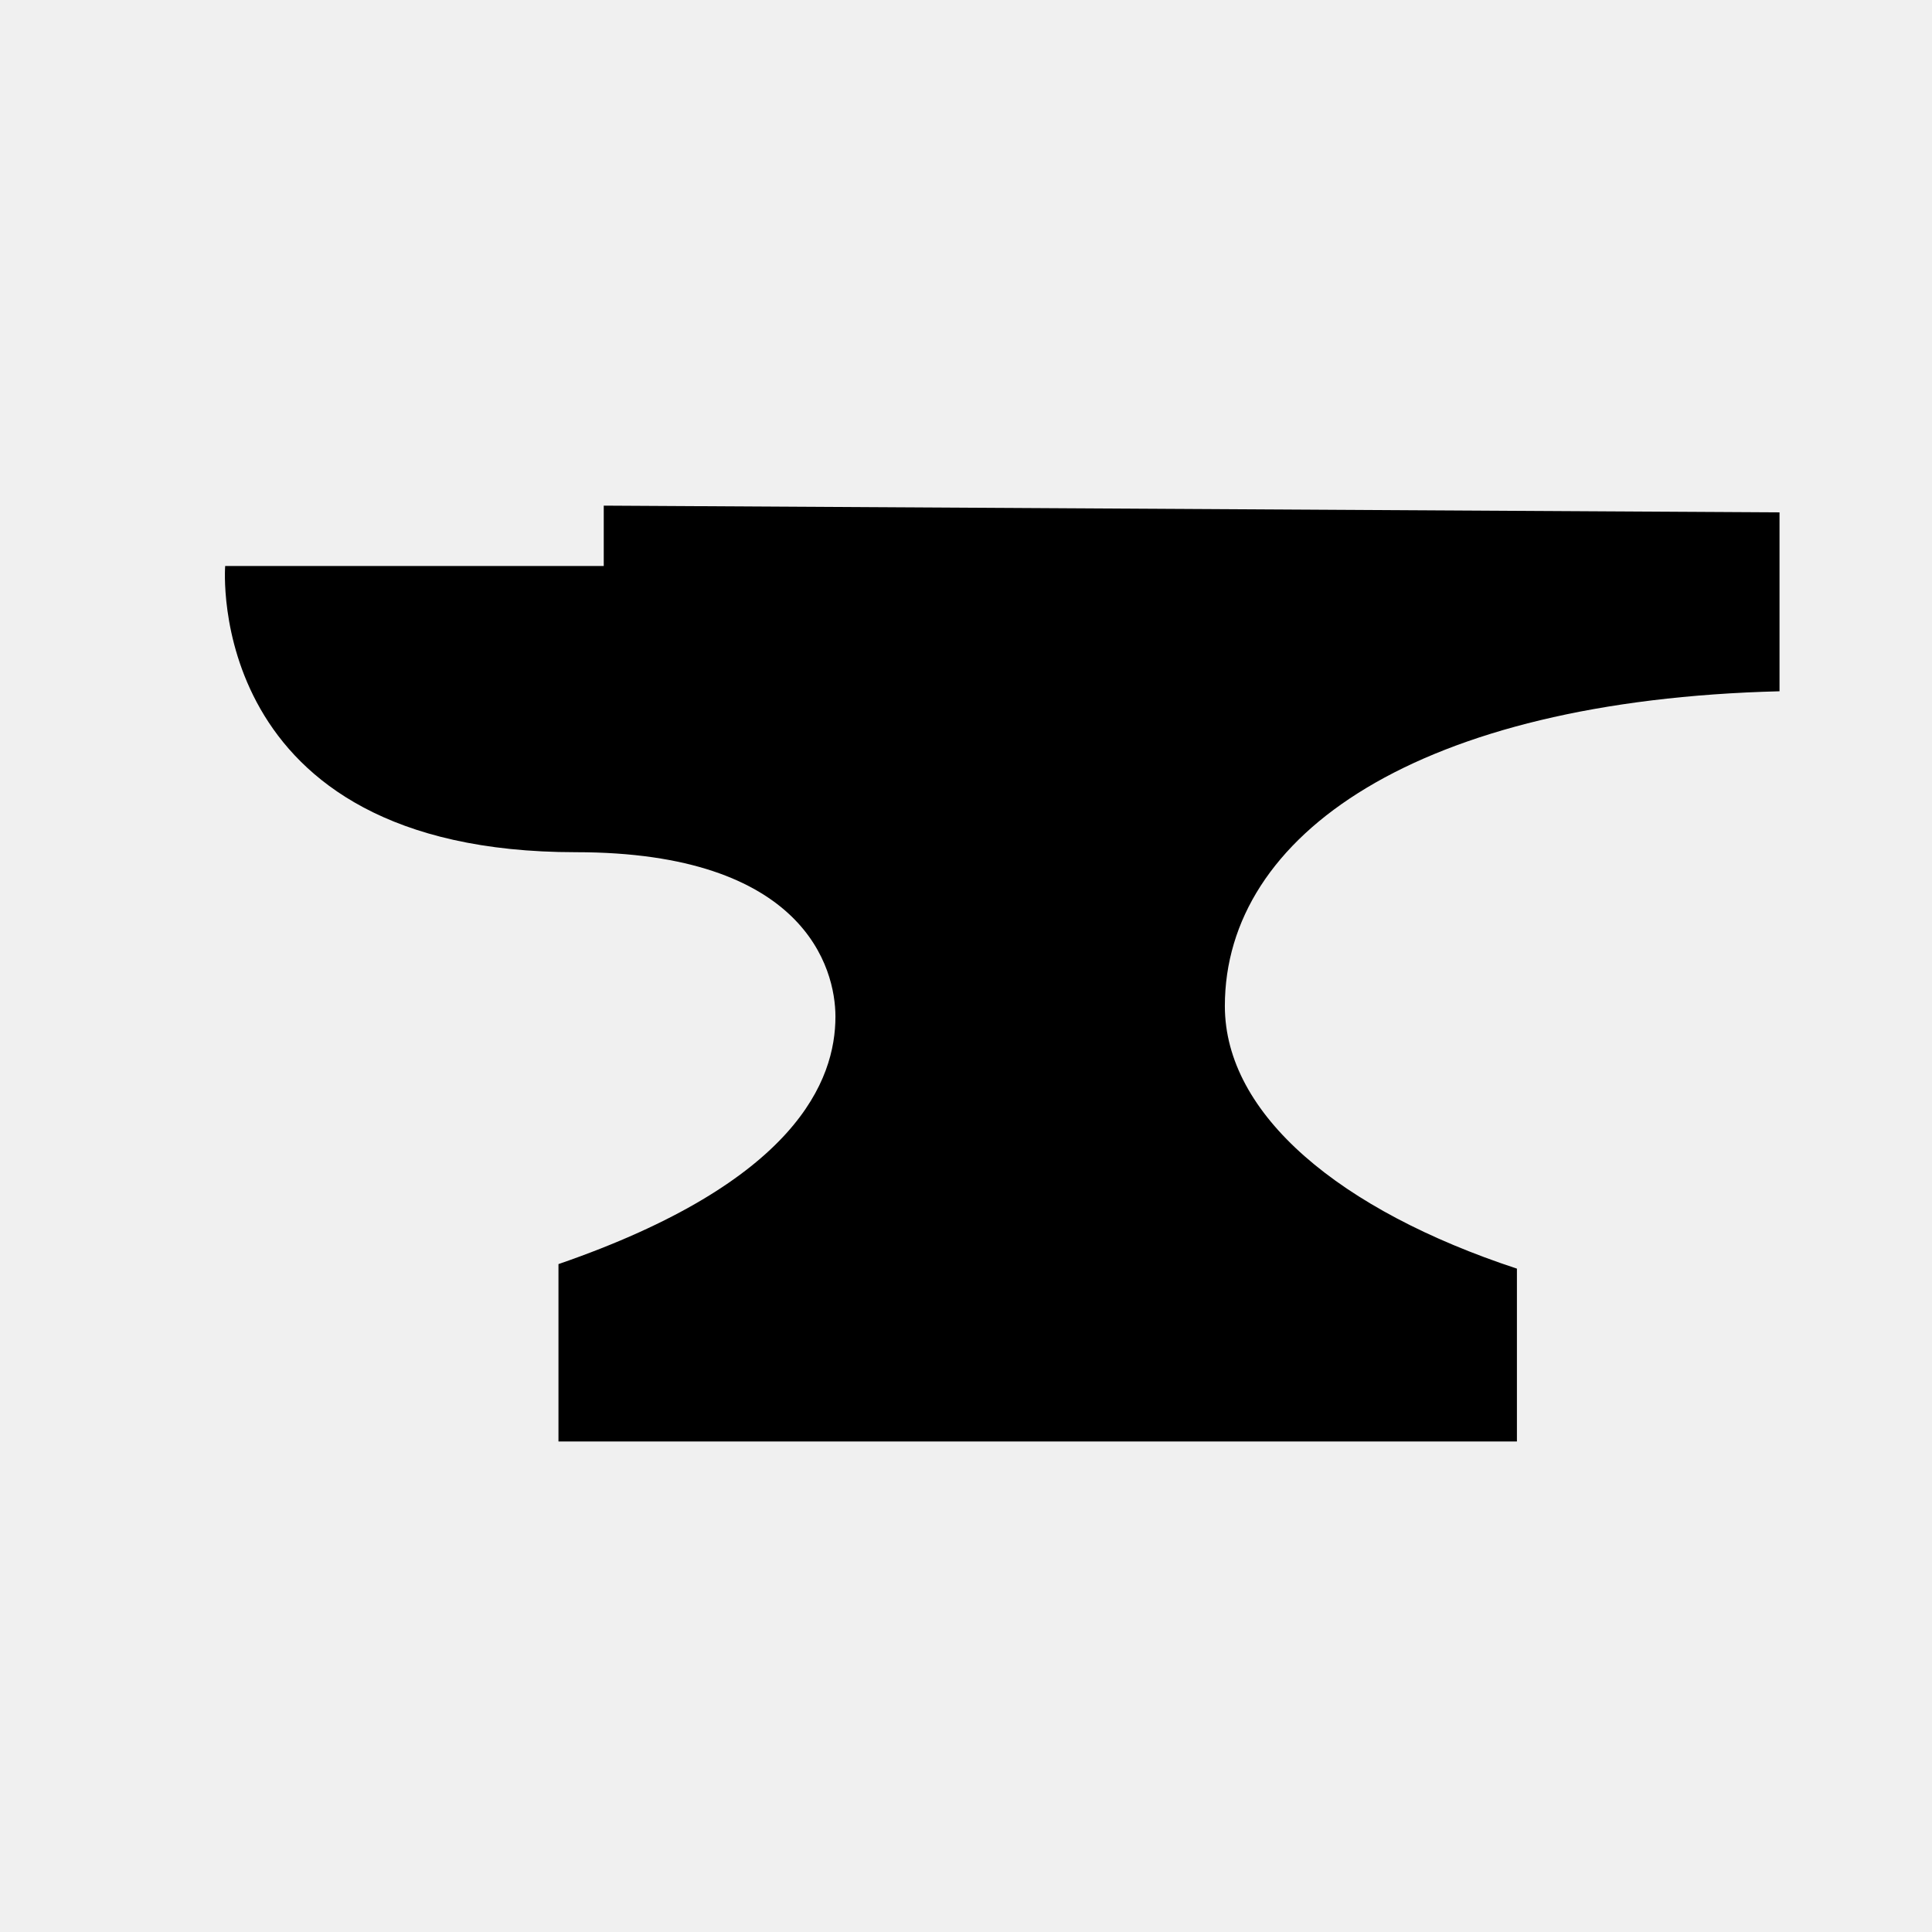
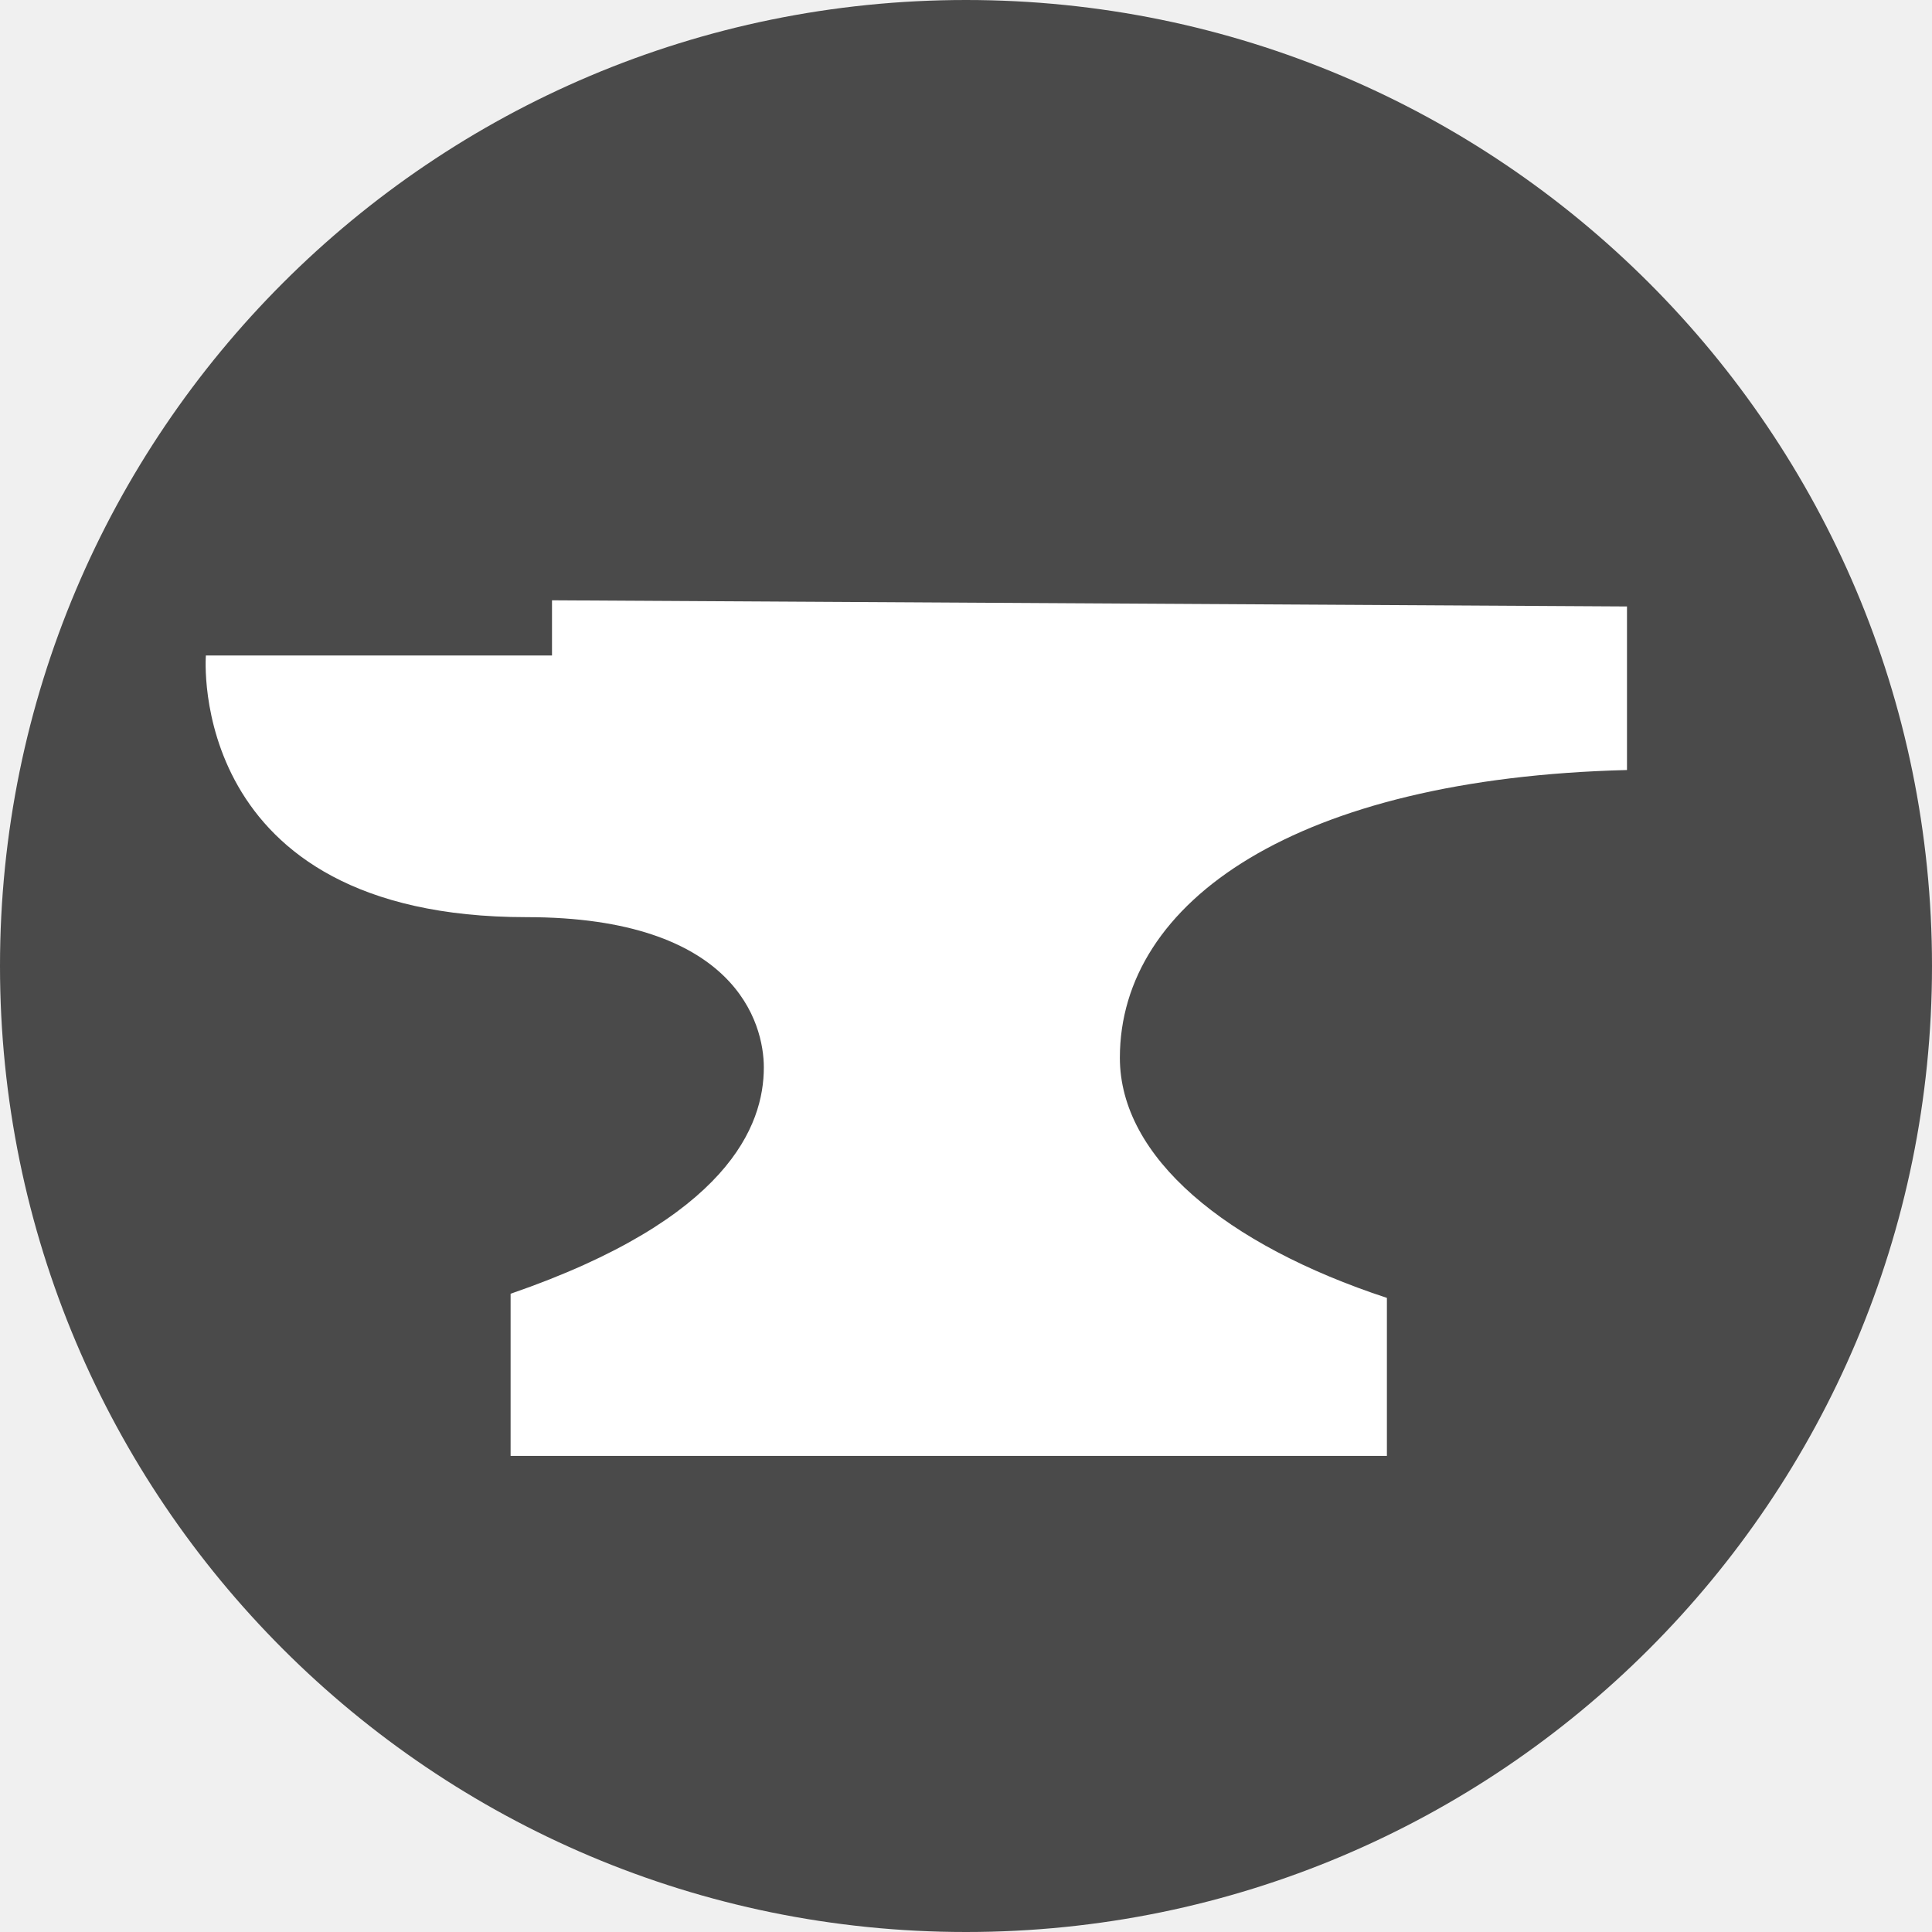
- <svg xmlns="http://www.w3.org/2000/svg" version="1.1" viewBox="0 0 256 256">
-   <path d="M 235.795,91.598 V 67.893 L 80,67 v 8 H 29.837 c 0,0 -3,37.921 46.463,37.921 30.3,0 34.4,15.379 34.4,21.779 0,8.4 -5.1,21.9 -36.7,32.8 V 191 h 127 v -22.9 c -23.4,-7.7 -38.7,-20.4 -38.7,-34.8 0,-22.7 25.595,-40.502 73.495,-41.702 z" />
+ <svg xmlns="http://www.w3.org/2000/svg" version="1.1" viewBox="0 -20 280 280">
+   <circle r="140" cx="140" cy="120" fill="#4a4a4a" />
+   <path fill="white" d="M 235.795,91.598 V 67.893 L 80,67 v 8 H 29.837 c 0,0 -3,37.921 46.463,37.921 30.3,0 34.4,15.379 34.4,21.779 0,8.4 -5.1,21.9 -36.7,32.8 V 191 h 127 v -22.9 c -23.4,-7.7 -38.7,-20.4 -38.7,-34.8 0,-22.7 25.595,-40.502 73.495,-41.702 z" />
</svg>
